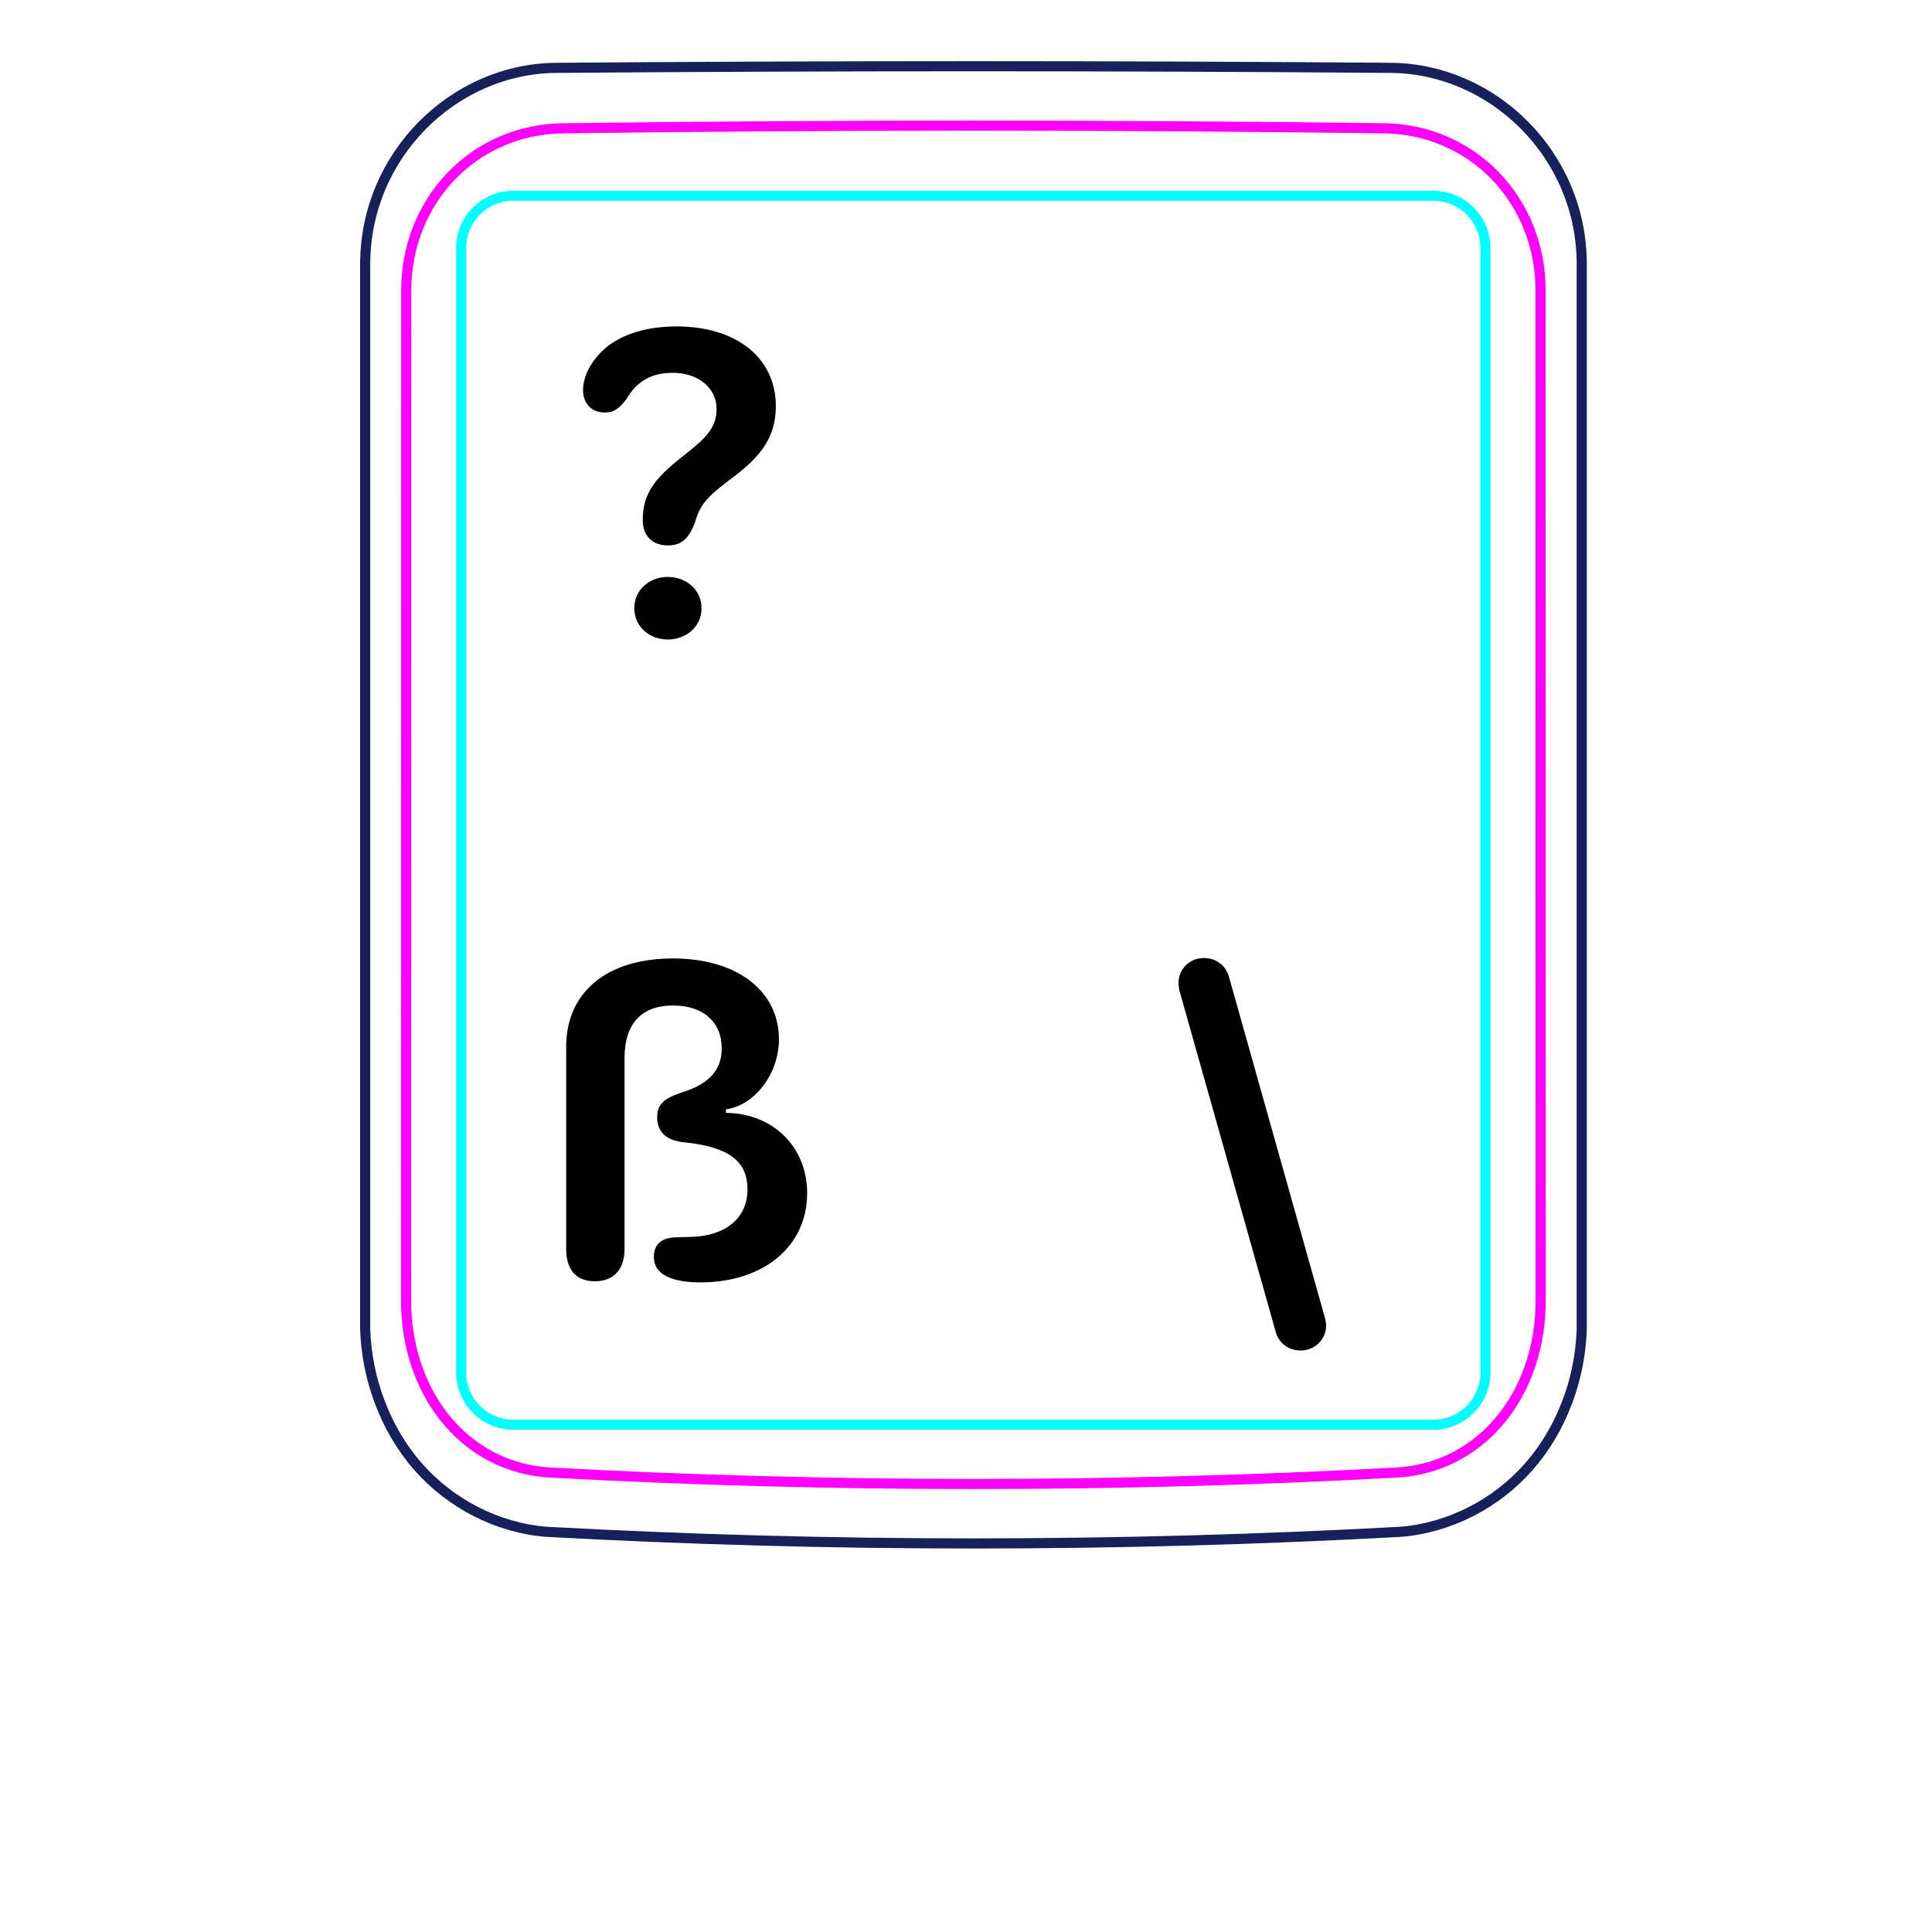
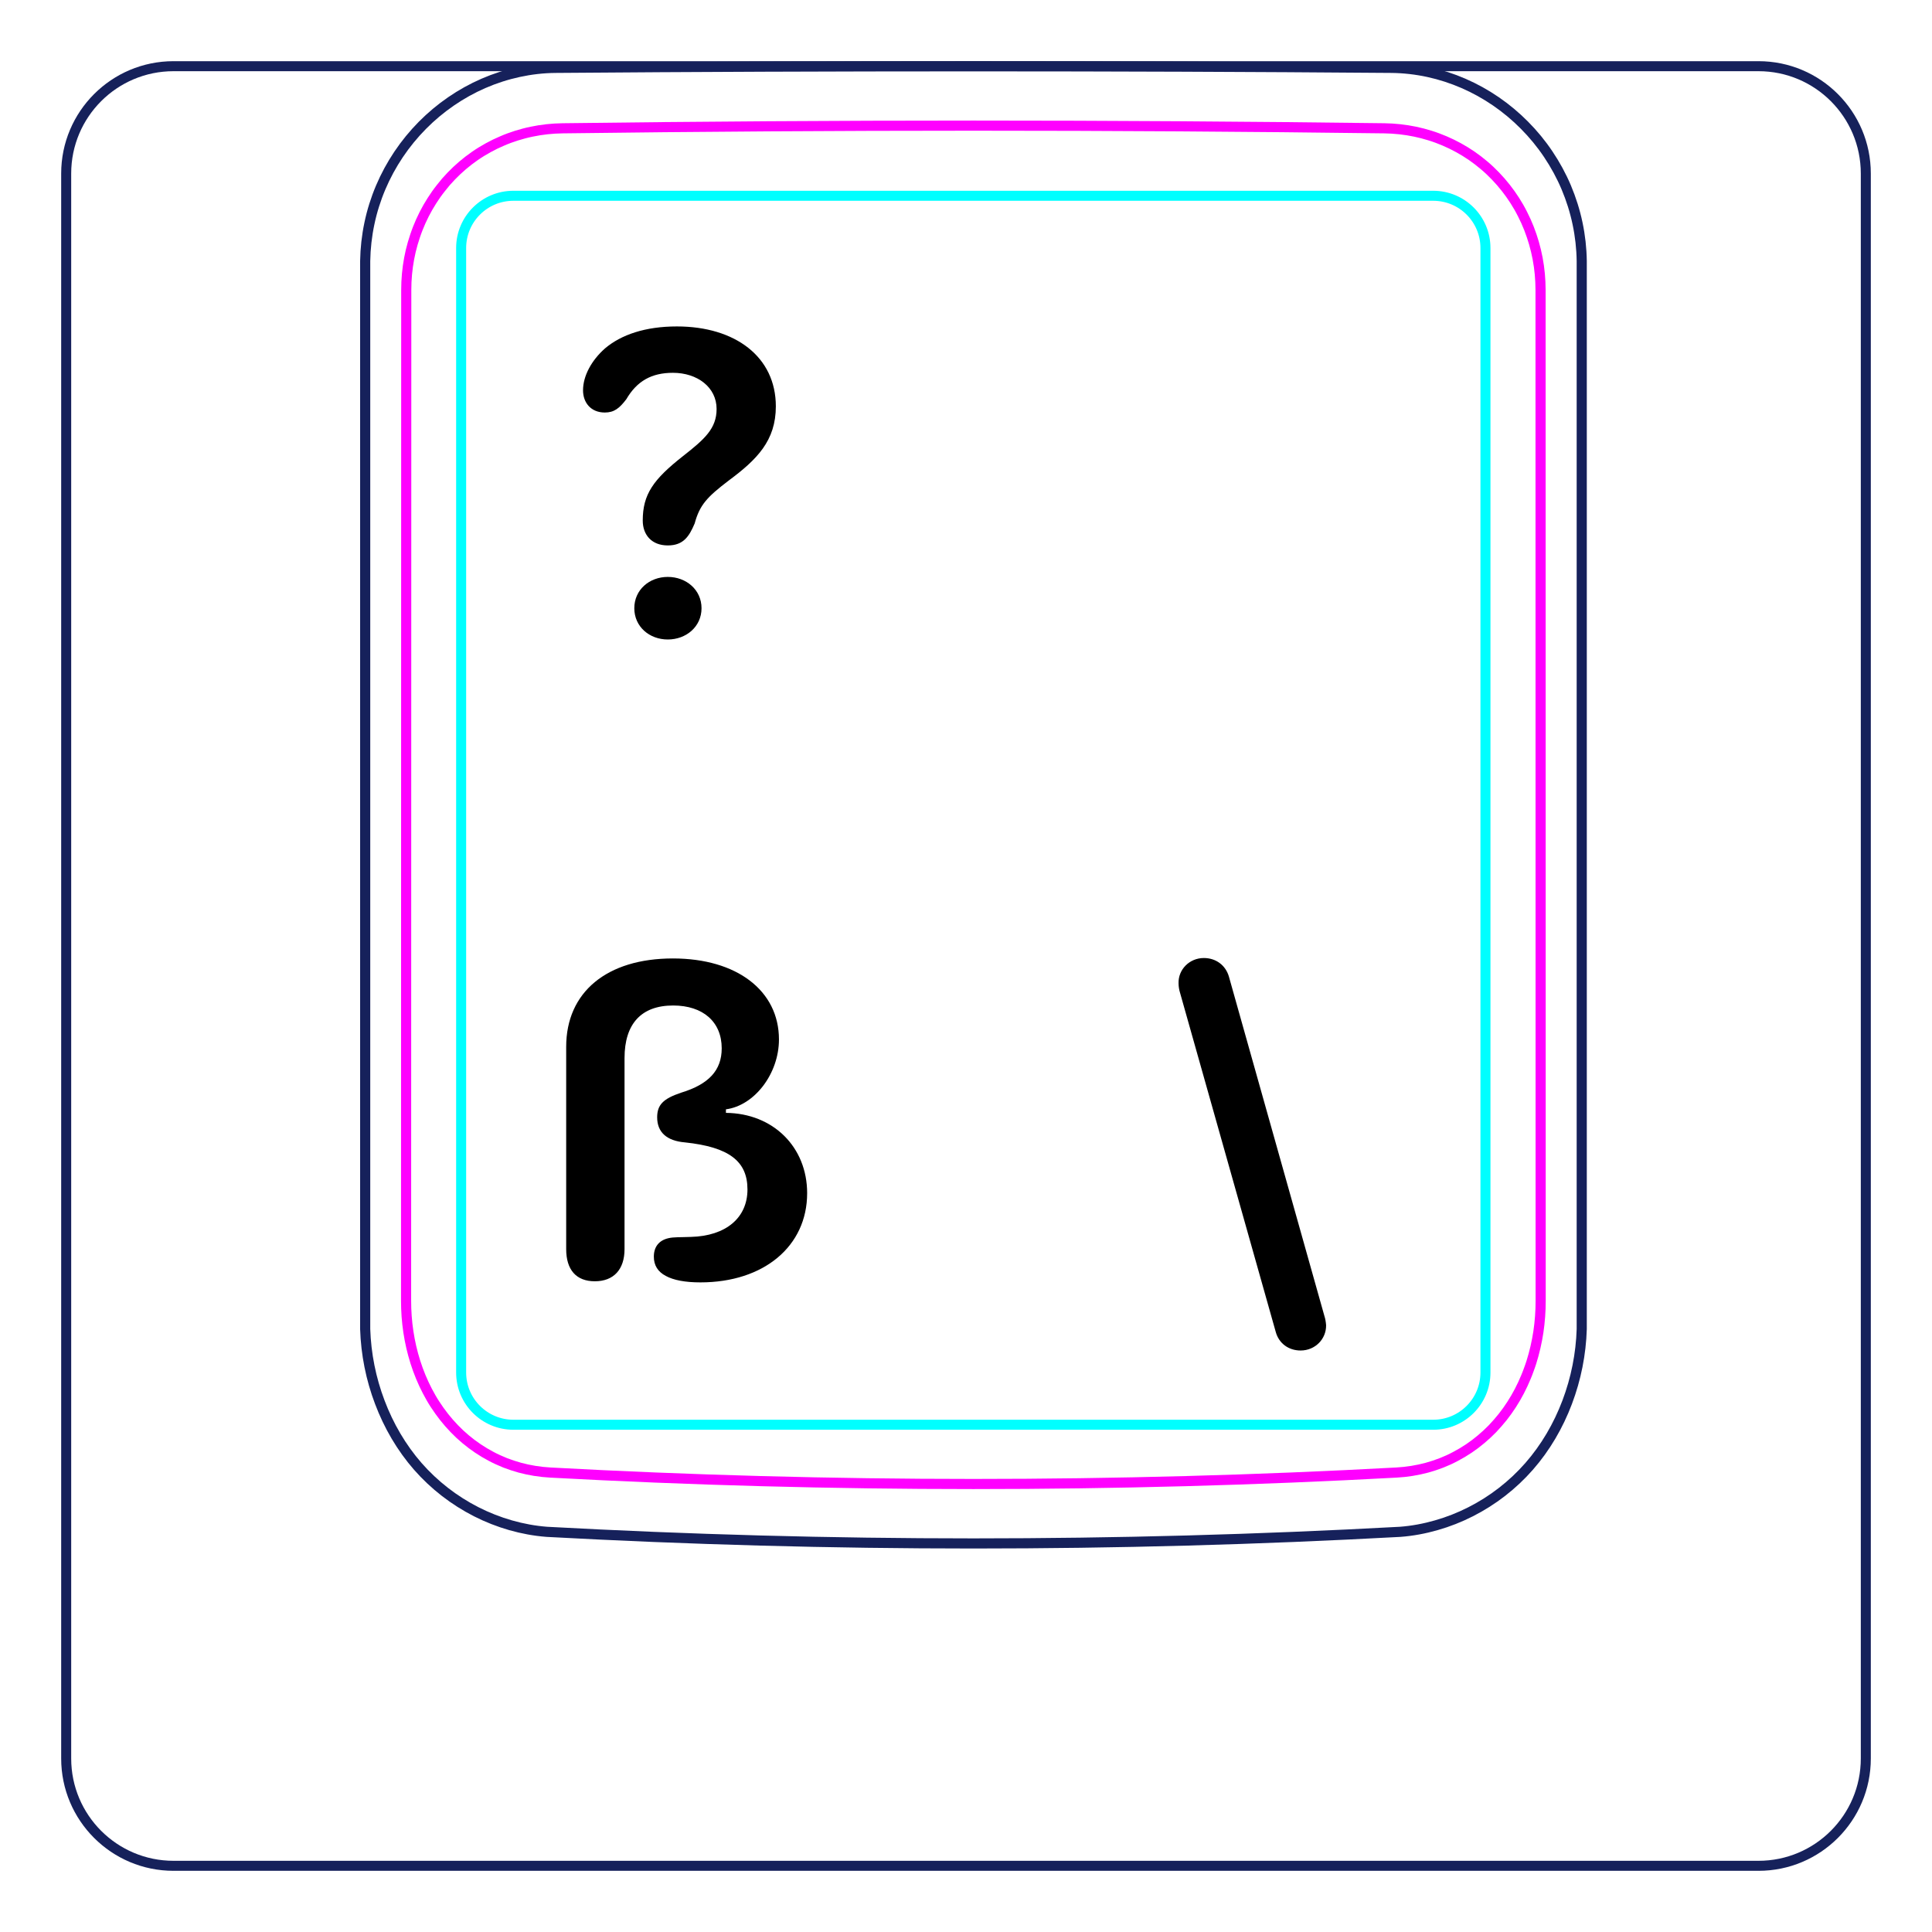
<svg xmlns="http://www.w3.org/2000/svg" width="54" height="54" viewBox="0 0 54 54" fill="none">
-   <path d="M10.207 37.148V7.296C10.213 6.944 10.252 6.591 10.325 6.246C10.397 5.901 10.503 5.564 10.641 5.239C10.914 4.595 11.313 4.001 11.807 3.502C12.296 3.008 12.879 2.606 13.514 2.33C13.832 2.192 14.161 2.086 14.498 2.013C14.835 1.94 15.178 1.901 15.521 1.897C19.417 1.866 23.313 1.851 27.208 1.851C31.105 1.851 35 1.866 38.896 1.897C39.239 1.901 39.583 1.94 39.921 2.013C40.257 2.086 40.587 2.193 40.903 2.33C41.221 2.468 41.525 2.637 41.811 2.833C42.098 3.031 42.366 3.255 42.611 3.502C42.858 3.751 43.081 4.022 43.275 4.312C43.471 4.604 43.64 4.914 43.777 5.238C43.914 5.563 44.021 5.901 44.093 6.246C44.166 6.591 44.205 6.944 44.21 7.296C44.21 7.296 44.21 37.148 44.21 37.148C44.189 37.842 44.051 38.538 43.803 39.193C43.556 39.848 43.198 40.462 42.739 40.986C42.509 41.248 42.255 41.487 41.98 41.7C41.707 41.912 41.414 42.097 41.105 42.254C40.798 42.41 40.477 42.537 40.145 42.632C39.816 42.726 39.477 42.79 39.136 42.815C31.191 43.248 23.227 43.248 15.282 42.815C14.601 42.763 13.926 42.566 13.313 42.255C12.693 41.94 12.135 41.507 11.679 40.987C11.22 40.462 10.863 39.848 10.616 39.193C10.367 38.538 10.229 37.843 10.207 37.148Z" stroke="#16215B" stroke-width="0.283" stroke-miterlimit="10" />
+   <rect x="1.85" y="1.85" width="50.3" height="50.3" rx="3" stroke="#16215B" stroke-width="0.28" />
+   <path d="M10.207 37.148V7.296C10.213 6.944 10.252 6.591 10.325 6.246C10.397 5.901 10.503 5.564 10.641 5.239C10.914 4.595 11.313 4.001 11.807 3.502C12.296 3.008 12.879 2.606 13.514 2.33C13.832 2.192 14.161 2.086 14.498 2.013C14.835 1.94 15.178 1.9 15.521 1.897C19.417 1.866 23.313 1.851 27.208 1.851C31.105 1.851 35 1.866 38.896 1.897C39.239 1.901 39.583 1.94 39.921 2.013C40.257 2.086 40.587 2.193 40.903 2.33C41.221 2.468 41.525 2.637 41.811 2.833C42.098 3.03 42.366 3.254 42.611 3.502C42.858 3.751 43.081 4.022 43.275 4.312C43.471 4.604 43.64 4.914 43.777 5.238C43.914 5.563 44.021 5.901 44.093 6.246C44.166 6.591 44.205 6.944 44.21 7.296C44.21 7.296 44.21 37.148 44.21 37.148C44.189 37.842 44.051 38.538 43.803 39.193C43.556 39.848 43.198 40.462 42.739 40.986C42.509 41.248 42.255 41.487 41.98 41.7C41.707 41.912 41.414 42.097 41.105 42.254C40.798 42.41 40.477 42.537 40.145 42.631C39.816 42.726 39.477 42.789 39.136 42.815C31.191 43.248 23.227 43.248 15.282 42.815C14.601 42.762 13.926 42.566 13.313 42.255C12.693 41.94 12.135 41.507 11.679 40.987C11.22 40.462 10.863 39.848 10.616 39.193C10.367 38.538 10.229 37.843 10.207 37.148Z" stroke="#16215B" stroke-width="0.283" stroke-miterlimit="10" />
  <rect x="12.889" y="5.472" width="28.63" height="34.35" rx="1.46" stroke="#00FFFF" stroke-width="0.28" />
-   <path d="M38.69 3.586C31.076 3.487 23.339 3.487 15.724 3.586C15.432 3.59 15.143 3.621 14.858 3.682C14.787 3.697 14.715 3.713 14.645 3.731C14.575 3.75 14.505 3.77 14.436 3.792C14.298 3.835 14.162 3.885 14.031 3.942C13.898 3.999 13.768 4.062 13.642 4.131C13.578 4.167 13.515 4.204 13.453 4.241C13.391 4.28 13.33 4.319 13.27 4.361C13.032 4.527 12.812 4.715 12.611 4.923C12.51 5.027 12.415 5.137 12.325 5.254C12.279 5.311 12.236 5.37 12.193 5.429C12.151 5.489 12.111 5.548 12.072 5.611C11.915 5.856 11.784 6.115 11.677 6.387C11.651 6.455 11.625 6.523 11.602 6.594C11.578 6.663 11.556 6.734 11.536 6.803C11.495 6.944 11.462 7.086 11.435 7.231C11.382 7.517 11.355 7.807 11.355 8.103C11.353 17.519 11.352 26.937 11.35 36.354C11.35 36.648 11.371 36.938 11.414 37.224C11.436 37.367 11.462 37.509 11.495 37.651C11.511 37.722 11.529 37.791 11.548 37.862C11.567 37.932 11.588 38.003 11.61 38.072C11.699 38.351 11.809 38.62 11.943 38.877C11.977 38.942 12.012 39.005 12.048 39.069C12.084 39.132 12.122 39.194 12.162 39.255C12.241 39.376 12.324 39.494 12.413 39.606C12.502 39.718 12.597 39.828 12.697 39.931C12.747 39.983 12.798 40.034 12.852 40.084C12.905 40.133 12.959 40.181 13.014 40.228C13.236 40.413 13.473 40.572 13.727 40.707C13.79 40.739 13.855 40.772 13.92 40.801C13.986 40.832 14.053 40.859 14.12 40.887C14.254 40.939 14.391 40.984 14.529 41.022C14.805 41.097 15.087 41.143 15.377 41.158C23.219 41.585 31.193 41.585 39.035 41.158C39.326 41.142 39.609 41.096 39.885 41.022C40.023 40.984 40.159 40.939 40.293 40.887C40.36 40.86 40.427 40.832 40.493 40.802C40.559 40.771 40.624 40.739 40.687 40.705C40.943 40.571 41.18 40.411 41.399 40.226C41.51 40.134 41.615 40.035 41.717 39.931C41.766 39.879 41.816 39.825 41.863 39.77C41.911 39.716 41.957 39.66 42.002 39.604C42.18 39.378 42.335 39.137 42.468 38.882C42.534 38.754 42.596 38.623 42.651 38.488C42.679 38.421 42.706 38.353 42.73 38.284C42.756 38.216 42.779 38.147 42.802 38.077C42.889 37.8 42.954 37.517 42.998 37.23C43.009 37.158 43.017 37.085 43.026 37.013C43.034 36.94 43.041 36.867 43.046 36.794C43.057 36.648 43.062 36.501 43.062 36.355C43.061 26.938 43.06 17.52 43.059 8.102C43.058 7.807 43.032 7.514 42.977 7.224C42.95 7.079 42.915 6.936 42.875 6.796C42.834 6.656 42.788 6.518 42.735 6.383C42.681 6.247 42.622 6.114 42.555 5.984C42.522 5.919 42.488 5.854 42.451 5.79C42.414 5.727 42.376 5.664 42.337 5.602C42.18 5.357 42 5.129 41.799 4.92C41.749 4.868 41.698 4.817 41.645 4.767C41.591 4.717 41.538 4.668 41.481 4.621C41.37 4.526 41.254 4.438 41.136 4.356C40.898 4.193 40.646 4.054 40.379 3.94C40.313 3.912 40.245 3.885 40.176 3.859C40.108 3.834 40.039 3.81 39.97 3.789C39.831 3.746 39.692 3.709 39.551 3.68C39.269 3.622 38.983 3.59 38.69 3.586Z" stroke="#FF00FF" stroke-width="0.283" stroke-miterlimit="10" stroke-linecap="round" stroke-linejoin="round" />
-   <path d="M35.657 37.226L32.978 27.732C32.96 27.676 32.941 27.577 32.941 27.484C32.929 27.099 33.245 26.777 33.648 26.777C33.983 26.777 34.256 26.975 34.349 27.298L37.022 36.798C37.04 36.848 37.059 36.953 37.065 37.04C37.071 37.424 36.761 37.747 36.352 37.747C36.017 37.747 35.744 37.548 35.657 37.226Z" fill="black" />
+   <path d="M38.69 3.586C31.076 3.487 23.339 3.487 15.724 3.586C15.432 3.59 15.143 3.621 14.858 3.681C14.787 3.696 14.715 3.712 14.645 3.731C14.575 3.749 14.505 3.769 14.436 3.791C14.298 3.835 14.162 3.884 14.031 3.942C13.898 3.998 13.768 4.061 13.642 4.131C13.578 4.166 13.515 4.203 13.453 4.241C13.391 4.28 13.33 4.319 13.27 4.361C13.032 4.526 12.812 4.714 12.611 4.923C12.51 5.027 12.415 5.137 12.325 5.254C12.279 5.311 12.236 5.369 12.193 5.429C12.151 5.488 12.111 5.548 12.072 5.61C11.915 5.855 11.784 6.114 11.677 6.386C11.651 6.454 11.625 6.523 11.602 6.593C11.578 6.663 11.556 6.733 11.536 6.803C11.495 6.944 11.462 7.086 11.435 7.23C11.382 7.516 11.355 7.806 11.355 8.103C11.353 17.519 11.352 26.937 11.35 36.354C11.35 36.648 11.371 36.938 11.414 37.224C11.436 37.367 11.462 37.508 11.495 37.651C11.511 37.721 11.529 37.791 11.548 37.861C11.567 37.932 11.588 38.002 11.61 38.072C11.699 38.351 11.809 38.62 11.943 38.877C11.977 38.941 12.012 39.005 12.048 39.069C12.084 39.132 12.122 39.194 12.162 39.255C12.241 39.376 12.324 39.493 12.413 39.606C12.502 39.718 12.597 39.828 12.697 39.931C12.747 39.983 12.798 40.033 12.852 40.084C12.905 40.133 12.959 40.181 13.014 40.227C13.236 40.413 13.473 40.572 13.727 40.706C13.79 40.739 13.855 40.772 13.92 40.801C13.986 40.831 14.053 40.859 14.12 40.887C14.254 40.939 14.391 40.983 14.529 41.022C14.805 41.096 15.087 41.142 15.377 41.158C23.219 41.585 31.193 41.585 39.035 41.158C39.326 41.142 39.609 41.096 39.885 41.022C40.023 40.984 40.159 40.939 40.293 40.887C40.36 40.86 40.427 40.832 40.493 40.802C40.559 40.771 40.624 40.739 40.687 40.705C40.943 40.571 41.18 40.411 41.399 40.226C41.51 40.134 41.615 40.035 41.717 39.931C41.766 39.879 41.816 39.825 41.863 39.77C41.911 39.716 41.957 39.66 42.002 39.604C42.18 39.378 42.335 39.137 42.468 38.882C42.534 38.754 42.596 38.623 42.651 38.488C42.679 38.421 42.706 38.353 42.73 38.284C42.756 38.216 42.779 38.147 42.802 38.077C42.889 37.8 42.954 37.517 42.998 37.23C43.009 37.158 43.017 37.085 43.026 37.013C43.034 36.94 43.041 36.867 43.046 36.794C43.057 36.648 43.062 36.501 43.062 36.355C43.061 26.938 43.06 17.52 43.059 8.102C43.058 7.807 43.032 7.514 42.977 7.224C42.95 7.079 42.915 6.936 42.875 6.796C42.834 6.656 42.788 6.518 42.735 6.383C42.681 6.247 42.622 6.114 42.555 5.984C42.522 5.919 42.488 5.854 42.451 5.79C42.414 5.727 42.376 5.664 42.337 5.602C42.18 5.357 42 5.129 41.799 4.92C41.749 4.868 41.698 4.817 41.645 4.767C41.591 4.717 41.538 4.668 41.481 4.621C41.37 4.526 41.254 4.438 41.136 4.356C40.898 4.193 40.646 4.054 40.379 3.94C40.313 3.912 40.245 3.885 40.176 3.859C40.108 3.834 40.039 3.81 39.97 3.789C39.831 3.746 39.692 3.709 39.551 3.68C39.269 3.622 38.983 3.59 38.69 3.586Z" stroke="#FF00FF" stroke-width="0.283" stroke-miterlimit="10" stroke-linecap="round" stroke-linejoin="round" />
+   <path d="M35.657 37.226L32.978 27.732C32.96 27.676 32.941 27.577 32.941 27.484C32.929 27.099 33.245 26.777 33.648 26.777C33.983 26.777 34.256 26.976 34.349 27.298L37.022 36.798C37.04 36.848 37.059 36.953 37.065 37.04C37.071 37.424 36.761 37.747 36.352 37.747C36.017 37.747 35.744 37.548 35.657 37.226Z" fill="black" />
  <path d="M17.965 14.55C17.965 13.819 18.256 13.403 19.093 12.746C19.695 12.274 20.029 11.977 20.029 11.431C20.029 10.823 19.49 10.42 18.808 10.42C18.212 10.42 17.803 10.65 17.506 11.158C17.313 11.412 17.165 11.53 16.904 11.53C16.513 11.53 16.296 11.251 16.296 10.91C16.296 10.501 16.538 10.067 16.91 9.738C17.363 9.354 18.039 9.124 18.919 9.124C20.55 9.124 21.685 9.974 21.685 11.357C21.685 12.318 21.158 12.845 20.364 13.434C19.763 13.893 19.558 14.11 19.416 14.631C19.261 14.997 19.099 15.245 18.665 15.245C18.212 15.245 17.965 14.947 17.965 14.55ZM17.729 17C17.729 16.485 18.151 16.125 18.665 16.125C19.18 16.125 19.608 16.485 19.608 17C19.608 17.515 19.18 17.874 18.665 17.874C18.151 17.874 17.729 17.515 17.729 17Z" fill="black" />
  <path d="M18.368 31.23C18.368 30.882 18.535 30.709 19.037 30.541C19.812 30.305 20.172 29.915 20.172 29.301C20.172 28.563 19.651 28.104 18.814 28.104C17.927 28.104 17.456 28.613 17.456 29.574V34.913C17.456 35.483 17.152 35.812 16.625 35.812C16.104 35.812 15.825 35.49 15.825 34.913V29.258C15.825 27.732 16.96 26.789 18.808 26.789C20.594 26.789 21.772 27.689 21.772 29.053C21.772 30.008 21.09 30.901 20.29 31.006V31.105C21.611 31.118 22.56 32.06 22.56 33.35C22.56 34.832 21.35 35.843 19.577 35.843C19.149 35.843 18.827 35.781 18.61 35.663C18.386 35.545 18.275 35.366 18.275 35.124C18.275 34.851 18.417 34.671 18.678 34.609C18.833 34.572 19.013 34.584 19.31 34.572C20.29 34.547 20.892 34.039 20.892 33.245C20.892 32.451 20.371 32.06 19.143 31.93C18.634 31.887 18.368 31.645 18.368 31.23Z" fill="black" />
</svg>
